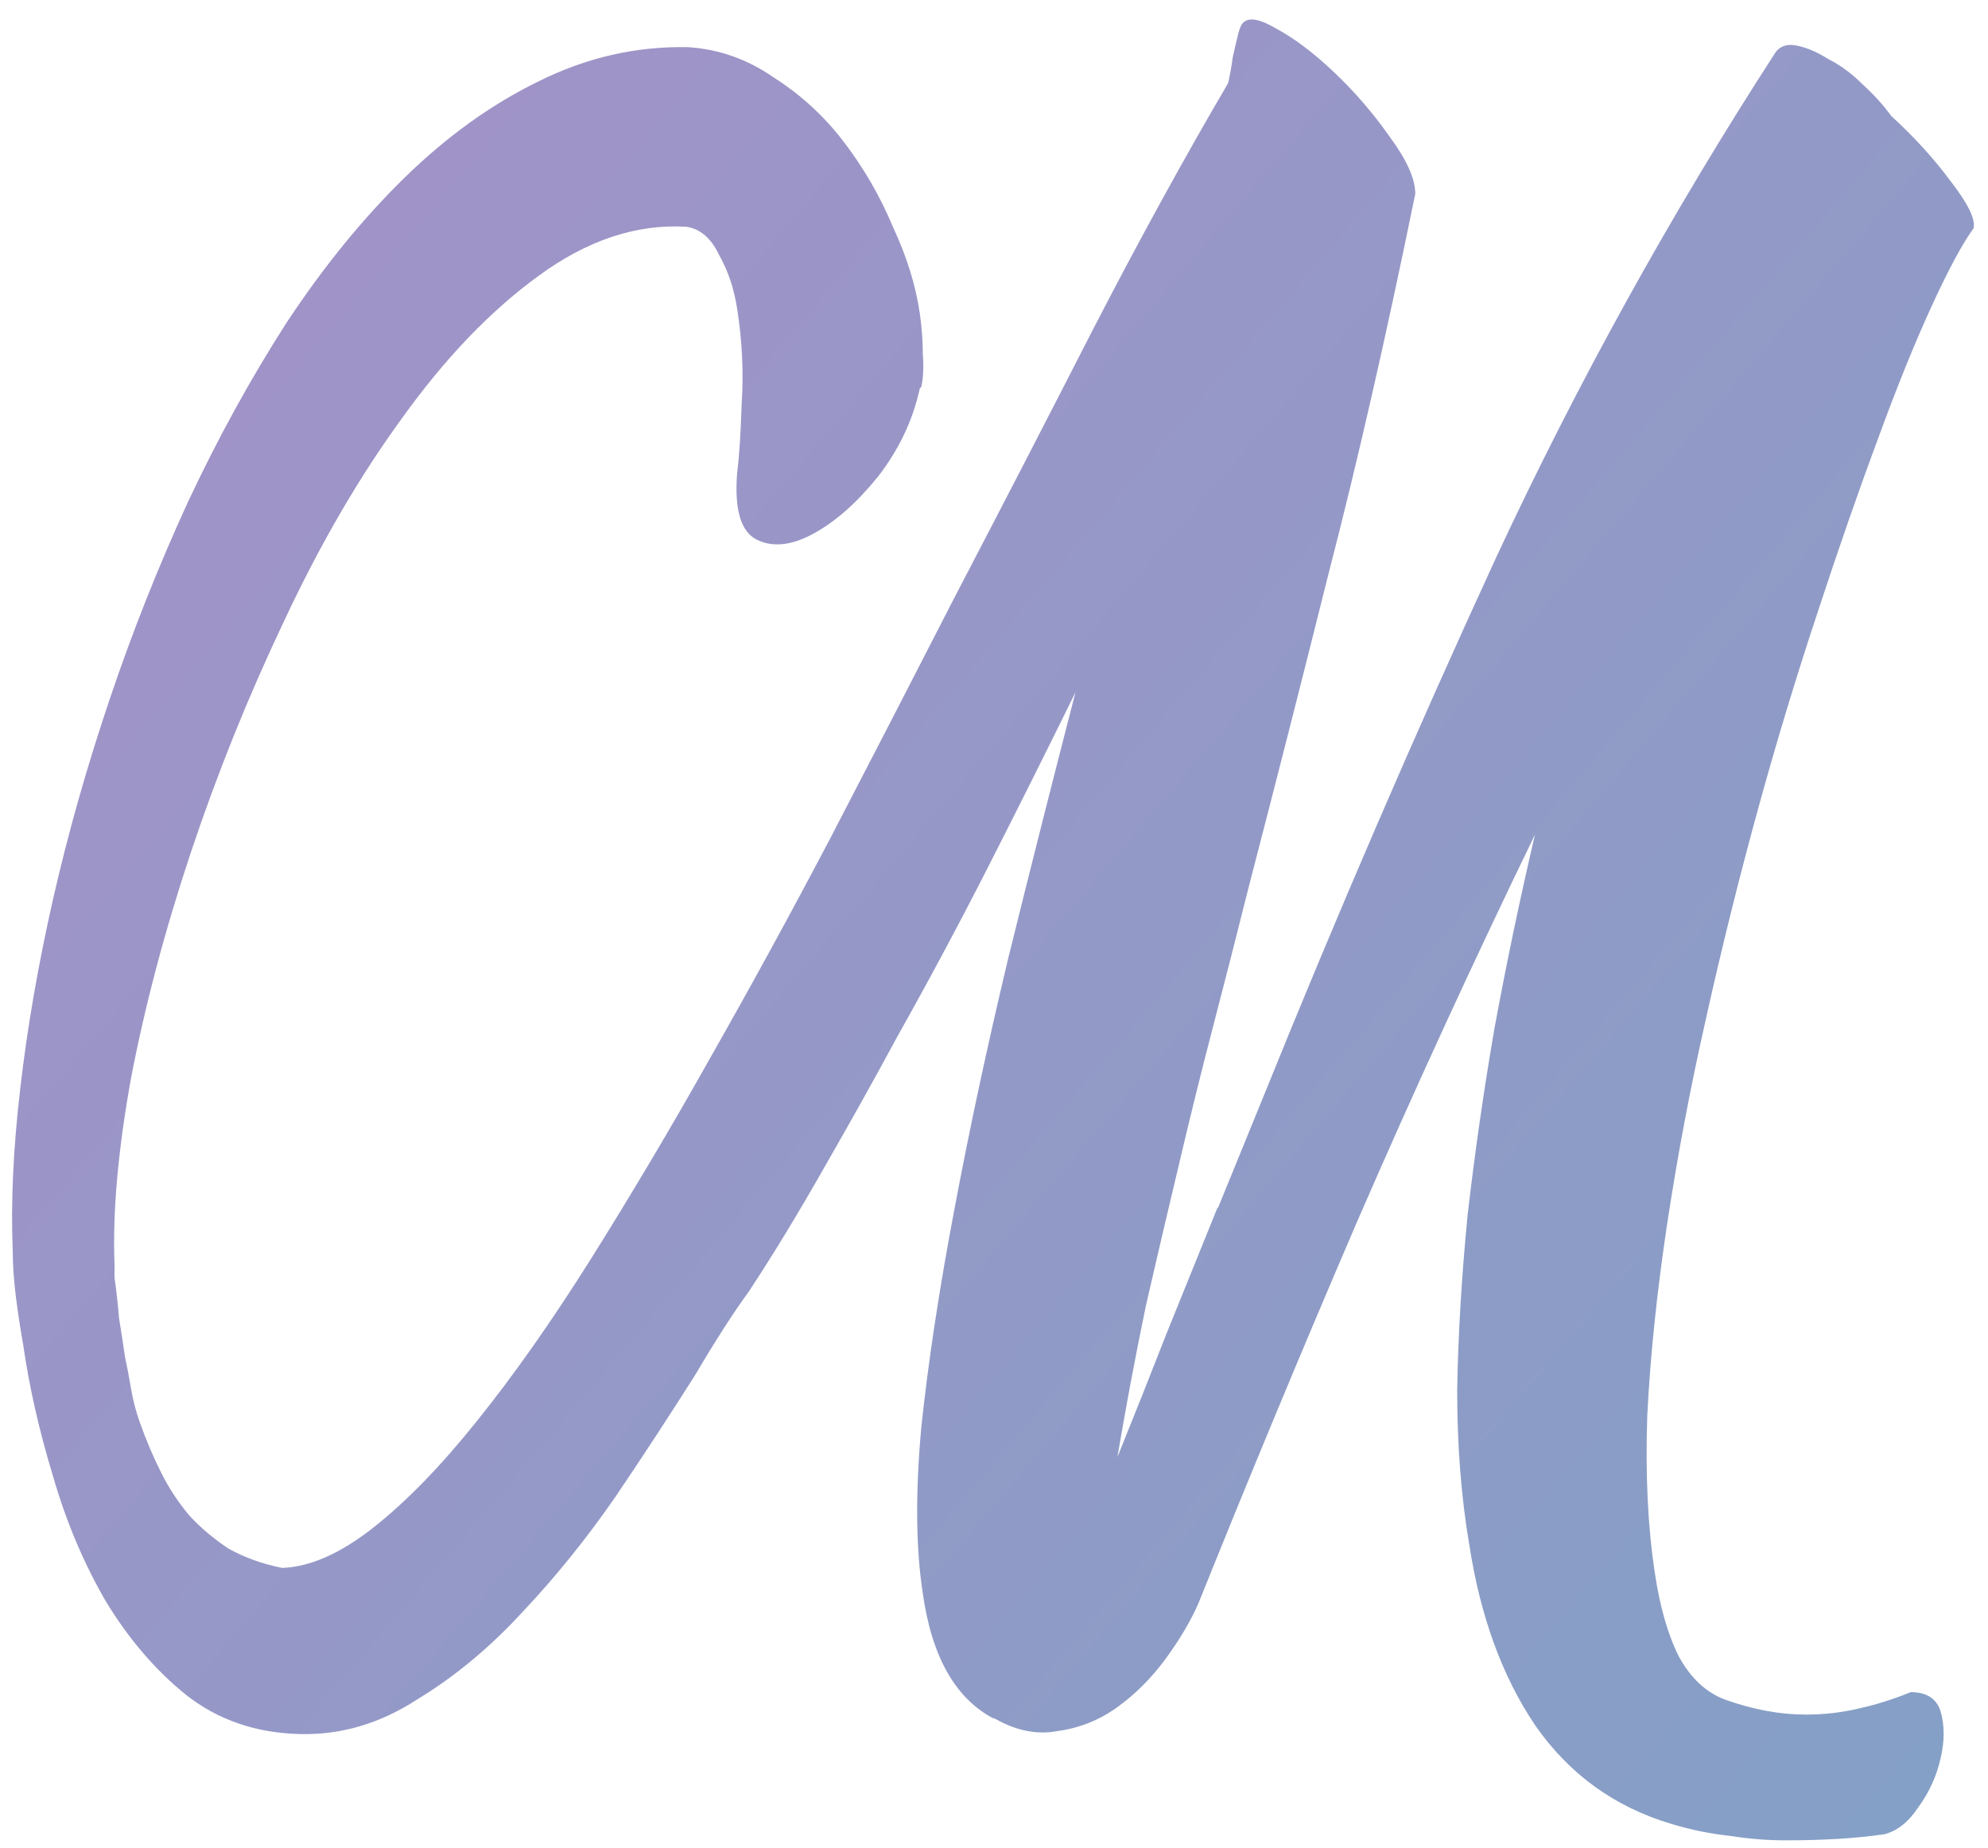
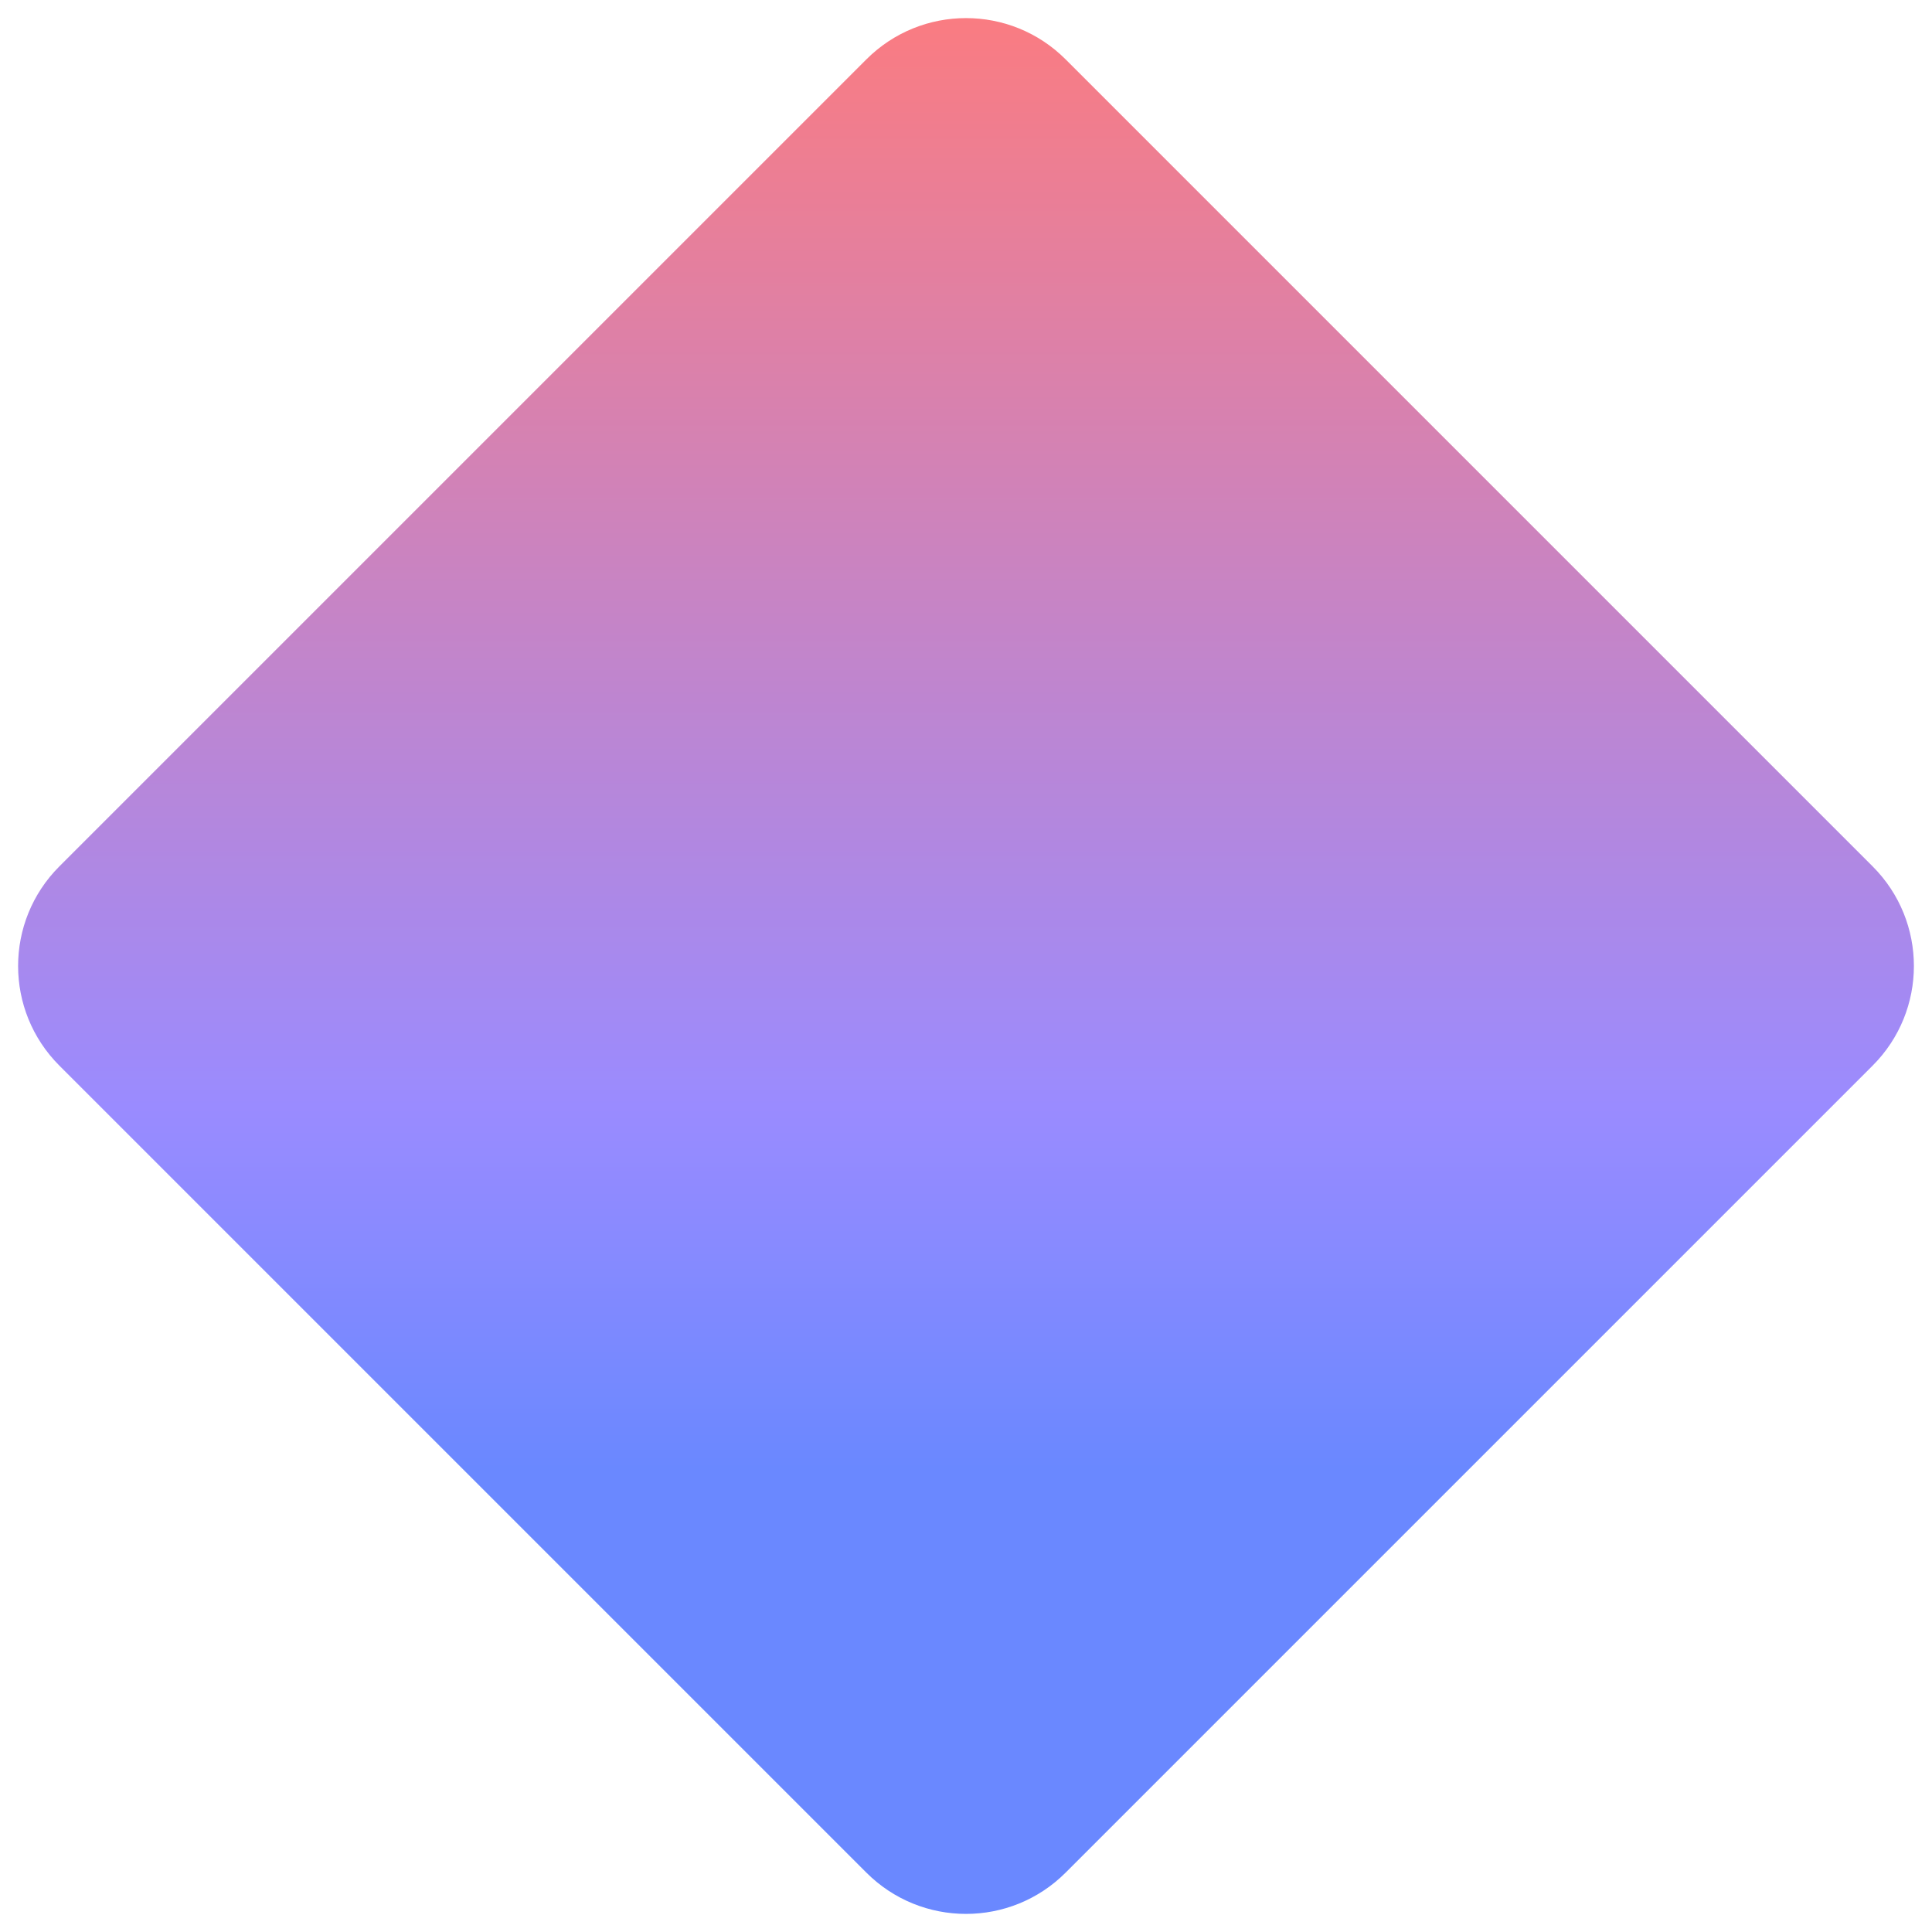
- <svg xmlns="http://www.w3.org/2000/svg" width="170" height="158" fill="none">
-   <path fill="url(#a)" d="M106.048 2.368c.341-.939 1.323-.939 2.944 0 1.621.853 3.328 2.133 5.12 3.84a35.909 35.909 0 0 1 4.736 5.504c1.451 1.963 2.176 3.584 2.176 4.864-2.475 12.117-4.949 22.955-7.424 32.512a2821.773 2821.773 0 0 1-6.784 26.624 1217.128 1217.128 0 0 1-3.072 12.032 486.575 486.575 0 0 0-2.944 11.904c-.939 3.925-1.877 7.936-2.816 12.032a354.22 354.22 0 0 0-2.432 12.928 908.558 908.558 0 0 0 4.224-10.624l4.352-10.752v.128l3.968-9.728a1064.1 1064.1 0 0 1 19.84-45.952 355.352 355.352 0 0 1 23.936-43.264c.427-.512 1.024-.683 1.792-.512.853.17 1.749.555 2.688 1.152 1.024.512 2.005 1.237 2.944 2.176.939.853 1.749 1.75 2.432 2.688 1.963 1.792 3.669 3.67 5.12 5.632 1.451 1.877 2.091 3.2 1.92 3.968-.939 1.28-2.133 3.499-3.584 6.656-1.451 3.157-2.987 6.955-4.608 11.392-1.621 4.352-3.328 9.259-5.12 14.72a332.8 332.8 0 0 0-5.12 16.896 371.705 371.705 0 0 0-4.48 18.048 244.805 244.805 0 0 0-3.328 17.664c-.853 5.717-1.408 11.093-1.664 16.128-.171 5.035.043 9.515.64 13.44.427 2.901 1.109 5.291 2.048 7.168 1.024 1.877 2.347 3.115 3.968 3.712 2.389.853 4.693 1.28 6.912 1.28 1.536 0 3.029-.171 4.48-.512a27.306 27.306 0 0 0 4.48-1.408c1.365 0 2.219.555 2.56 1.664.341 1.195.341 2.517 0 3.968a11.157 11.157 0 0 1-1.92 4.224c-.853 1.28-1.835 2.048-2.944 2.304a48.41 48.41 0 0 1-3.84.384 74.774 74.774 0 0 1-4.608.128c-1.536 0-3.115-.128-4.736-.384a27.373 27.373 0 0 1-4.992-1.024c-4.864-1.451-8.747-4.267-11.648-8.448-2.816-4.181-4.693-9.344-5.632-15.488-.683-4.011-1.024-8.405-1.024-13.184.085-4.779.384-9.771.896-14.976a288.4 288.4 0 0 1 2.304-16 353.93 353.93 0 0 1 3.456-16.512 875.412 875.412 0 0 0-15.232 33.152 1477.618 1477.618 0 0 0-13.568 32.64c-.683 1.536-1.621 3.115-2.816 4.736-1.195 1.621-2.56 2.987-4.096 4.096a11.205 11.205 0 0 1-5.12 2.048c-1.792.341-3.627-.043-5.504-1.152l.128.128c-3.328-1.707-5.376-5.291-6.144-10.752-.597-3.84-.64-8.576-.128-14.208.597-5.632 1.536-11.819 2.816-18.56 1.28-6.827 2.816-13.995 4.608-21.504 1.877-7.595 3.797-15.19 5.76-22.784-2.475 5.035-4.95 9.984-7.424 14.848a404.505 404.505 0 0 1-7.808 14.592 462.11 462.11 0 0 1-6.144 11.008c-2.219 3.925-4.395 7.509-6.528 10.752a67.834 67.834 0 0 0-2.176 3.2 118.063 118.063 0 0 0-2.432 3.968 412.81 412.81 0 0 1-6.784 10.368c-2.475 3.584-5.12 6.869-7.936 9.856-2.816 3.072-5.845 5.589-9.088 7.552-3.157 2.048-6.485 3.029-9.984 2.944-3.755-.085-6.997-1.195-9.728-3.328-2.645-2.133-4.95-4.821-6.912-8.064-1.877-3.243-3.37-6.784-4.48-10.624-1.195-3.925-2.048-7.68-2.56-11.264a85.097 85.097 0 0 1-.64-4.224c-.17-1.451-.256-2.731-.256-3.84-.17-4.096.043-8.704.64-13.824.597-5.205 1.536-10.624 2.816-16.256 1.28-5.632 2.901-11.35 4.864-17.152a171.412 171.412 0 0 1 6.656-16.768c2.56-5.461 5.376-10.581 8.448-15.36 3.157-4.779 6.528-8.917 10.112-12.416 3.584-3.499 7.381-6.23 11.392-8.192 4.096-2.048 8.363-3.03 12.8-2.944 2.645.17 5.077 1.024 7.296 2.56a23.032 23.032 0 0 1 6.016 5.504 32.556 32.556 0 0 1 4.224 7.296c1.195 2.56 1.963 5.035 2.304 7.424a24.44 24.44 0 0 1 .256 3.456c.085 1.11.043 2.048-.128 2.816l-.128.128c-.597 2.73-1.792 5.248-3.584 7.552-1.792 2.219-3.627 3.84-5.504 4.864-1.877 1.024-3.499 1.195-4.864.512-1.365-.683-1.92-2.603-1.664-5.76.17-1.28.299-3.243.384-5.888.17-2.645.043-5.333-.384-8.064-.256-1.707-.768-3.243-1.536-4.608-.683-1.45-1.621-2.261-2.816-2.432-4.267-.256-8.49 1.152-12.672 4.224-4.096 2.987-7.979 7.04-11.648 12.16-3.67 5.035-7.04 10.837-10.112 17.408a176.131 176.131 0 0 0-7.936 19.712c-2.219 6.656-3.925 13.099-5.12 19.328-1.11 6.144-1.579 11.435-1.408 15.872v1.152c.17 1.195.299 2.347.384 3.456.17 1.024.341 2.133.512 3.328.17.768.341 1.664.512 2.688.17 1.024.427 2.005.768 2.944a36.83 36.83 0 0 0 1.792 4.224 18.585 18.585 0 0 0 2.432 3.712c.939 1.024 2.048 1.963 3.328 2.816 1.365.768 2.901 1.323 4.608 1.664 2.39-.085 4.992-1.237 7.808-3.456s5.76-5.248 8.832-9.088c3.157-3.925 6.4-8.533 9.728-13.824a409.818 409.818 0 0 0 10.112-17.024 649.759 649.759 0 0 0 10.496-19.2A4465.311 4465.311 0 0 0 81.6 51.136c4.096-7.85 8.064-15.53 11.904-23.04 3.925-7.595 7.765-14.592 11.52-20.992.171-.768.299-1.493.384-2.176.171-.768.341-1.493.512-2.176l.128-.384Z" />
+ <svg xmlns="http://www.w3.org/2000/svg" width="96" height="96" viewBox="0 0 96 96" fill="none">
+   <path d="M43.05 2.95C45.784 0.216 50.216 0.216 52.95 2.95L93.05 43.05C95.784 45.784 95.784 50.216 93.05 52.95L52.95 93.05C50.216 95.784 45.784 95.784 43.05 93.05L2.95 52.95C0.216 50.216 0.216 45.784 2.95 43.05L43.05 2.95Z" fill="url(#paint0_linear_568_232)" />
  <defs>
-     <linearGradient id="a" x1="8" x2="158" y1="40" y2="168" gradientUnits="userSpaceOnUse">
-       <stop stop-color="#A093C7" />
-       <stop offset="1" stop-color="#84A0C6" />
+     <linearGradient id="paint0_linear_568_232" x1="48" y1="73" x2="48" y2="-2" gradientUnits="userSpaceOnUse">
+       <stop stop-color="#6A88FF" />
+       <stop offset="0.24" stop-color="#9A8BFF" />
+       <stop offset="1" stop-color="#FF7B7B" />
    </linearGradient>
  </defs>
</svg>
